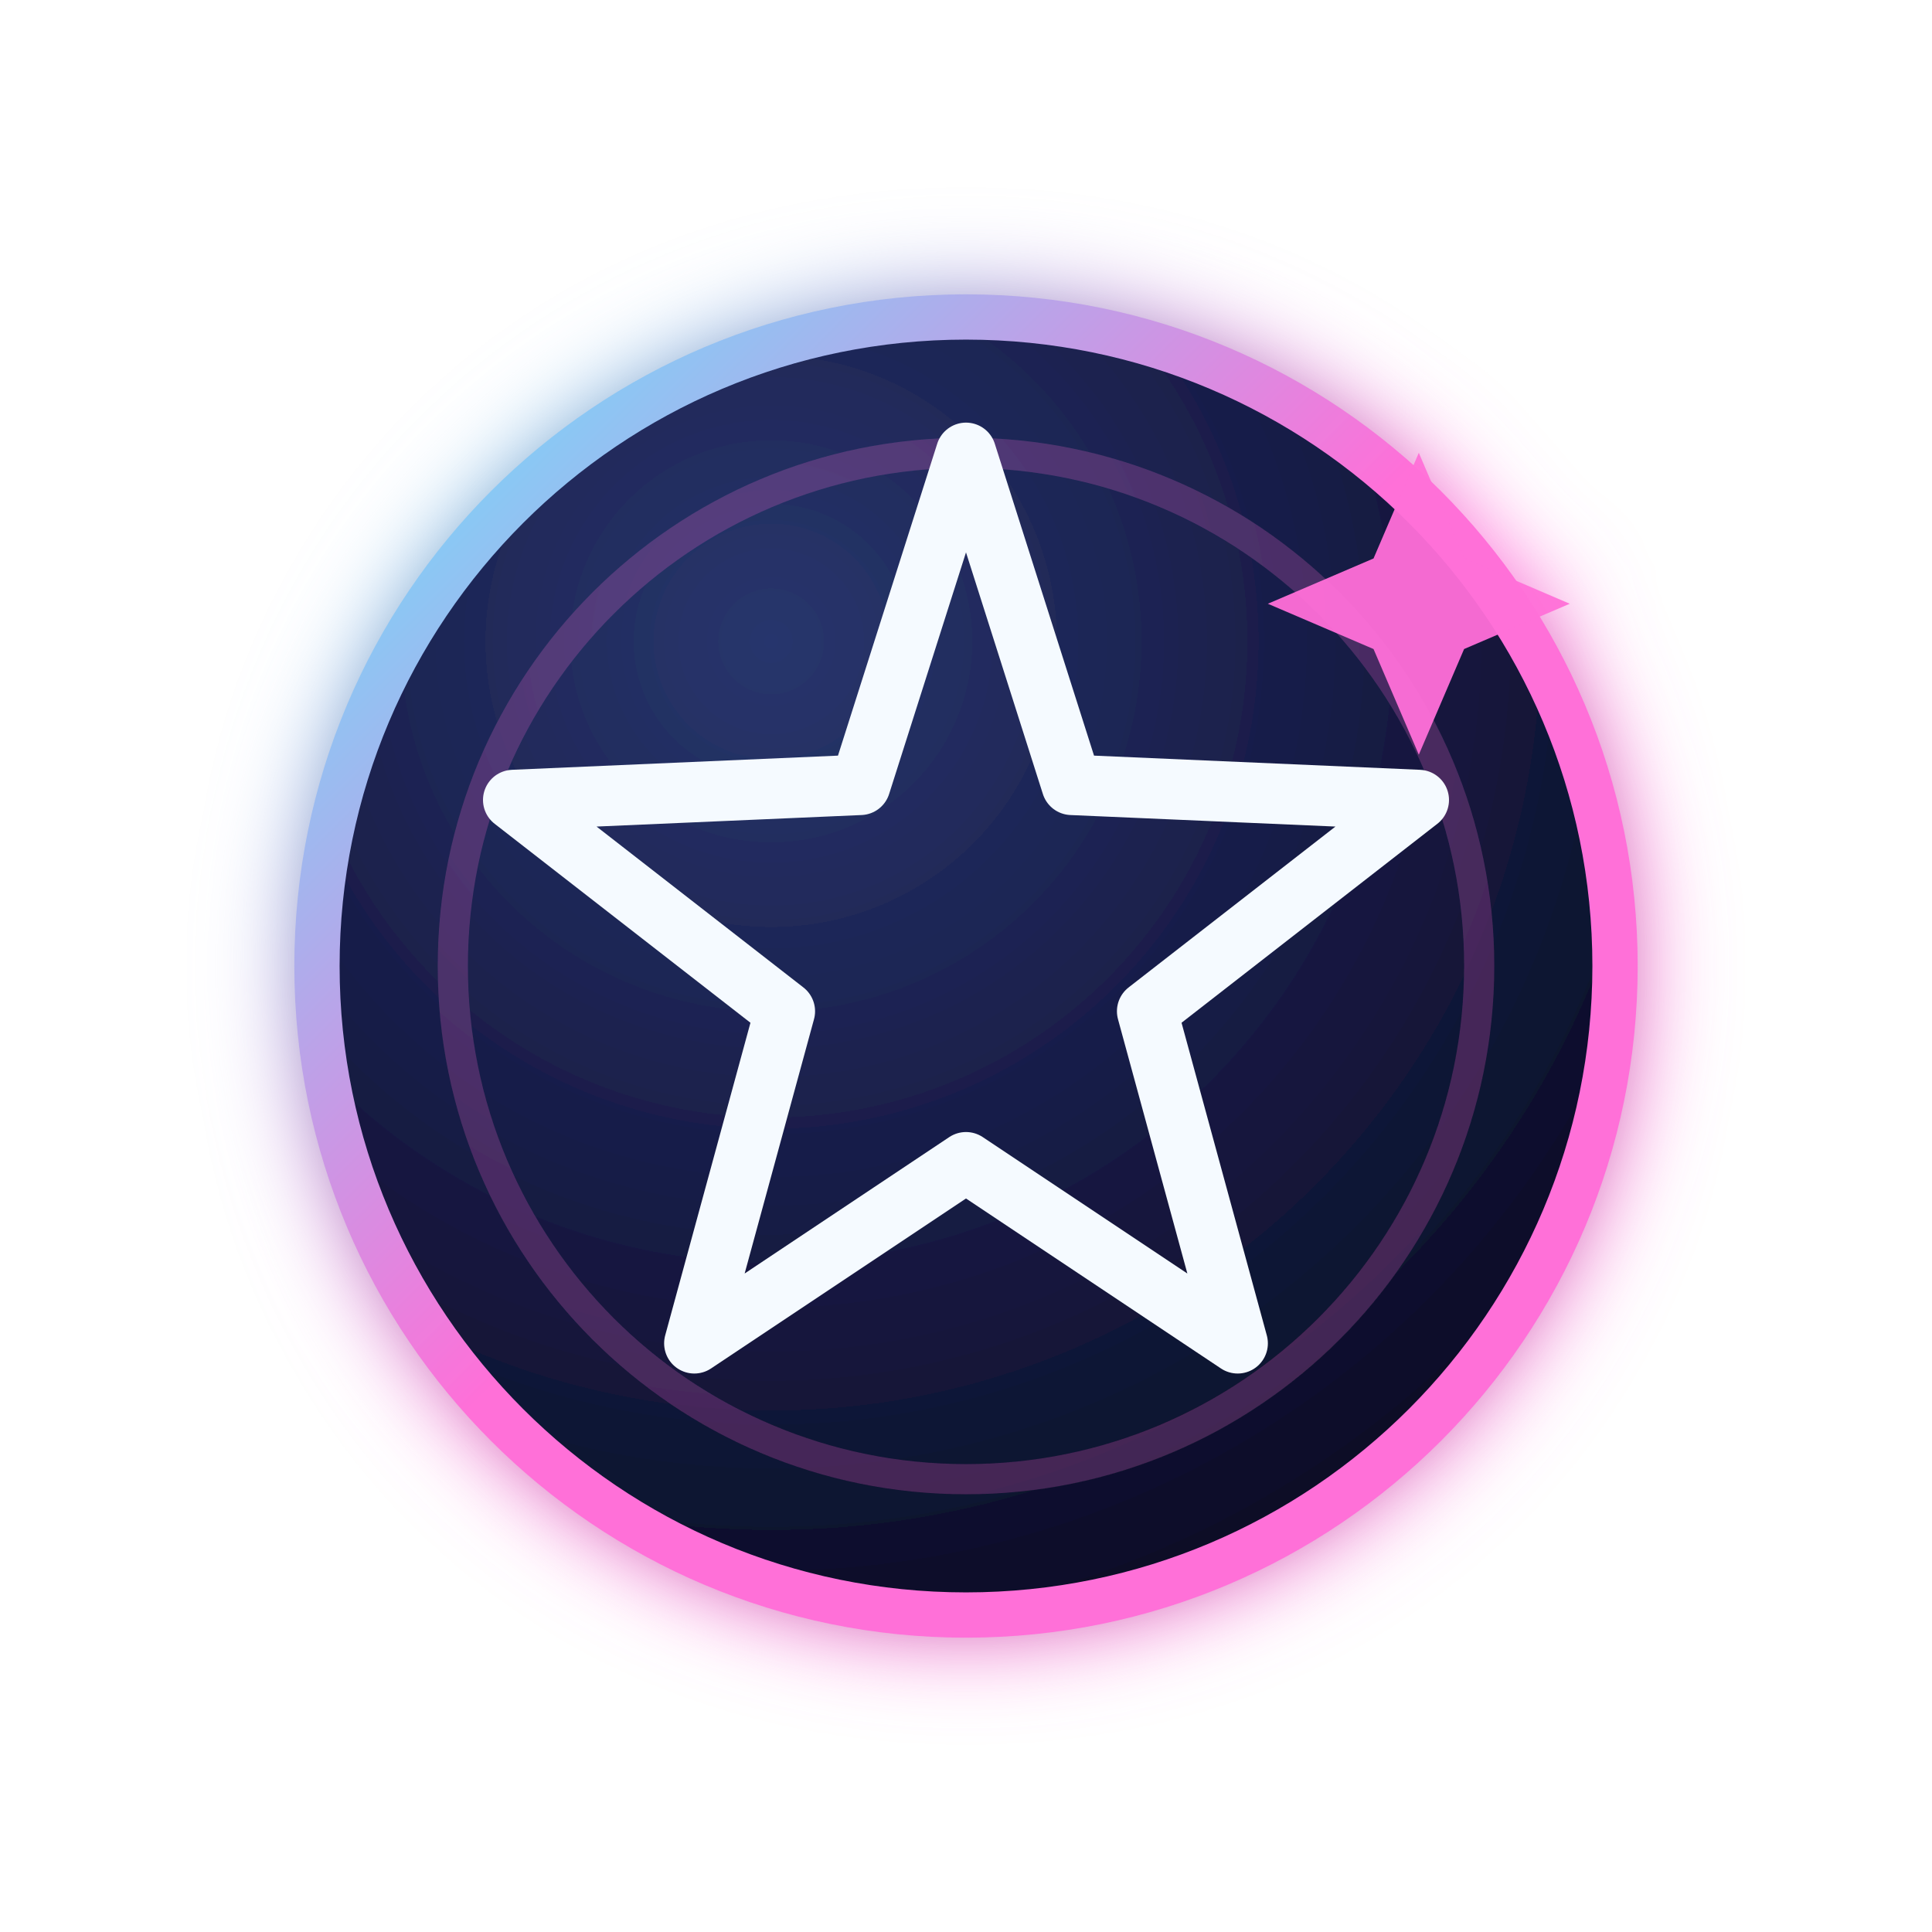
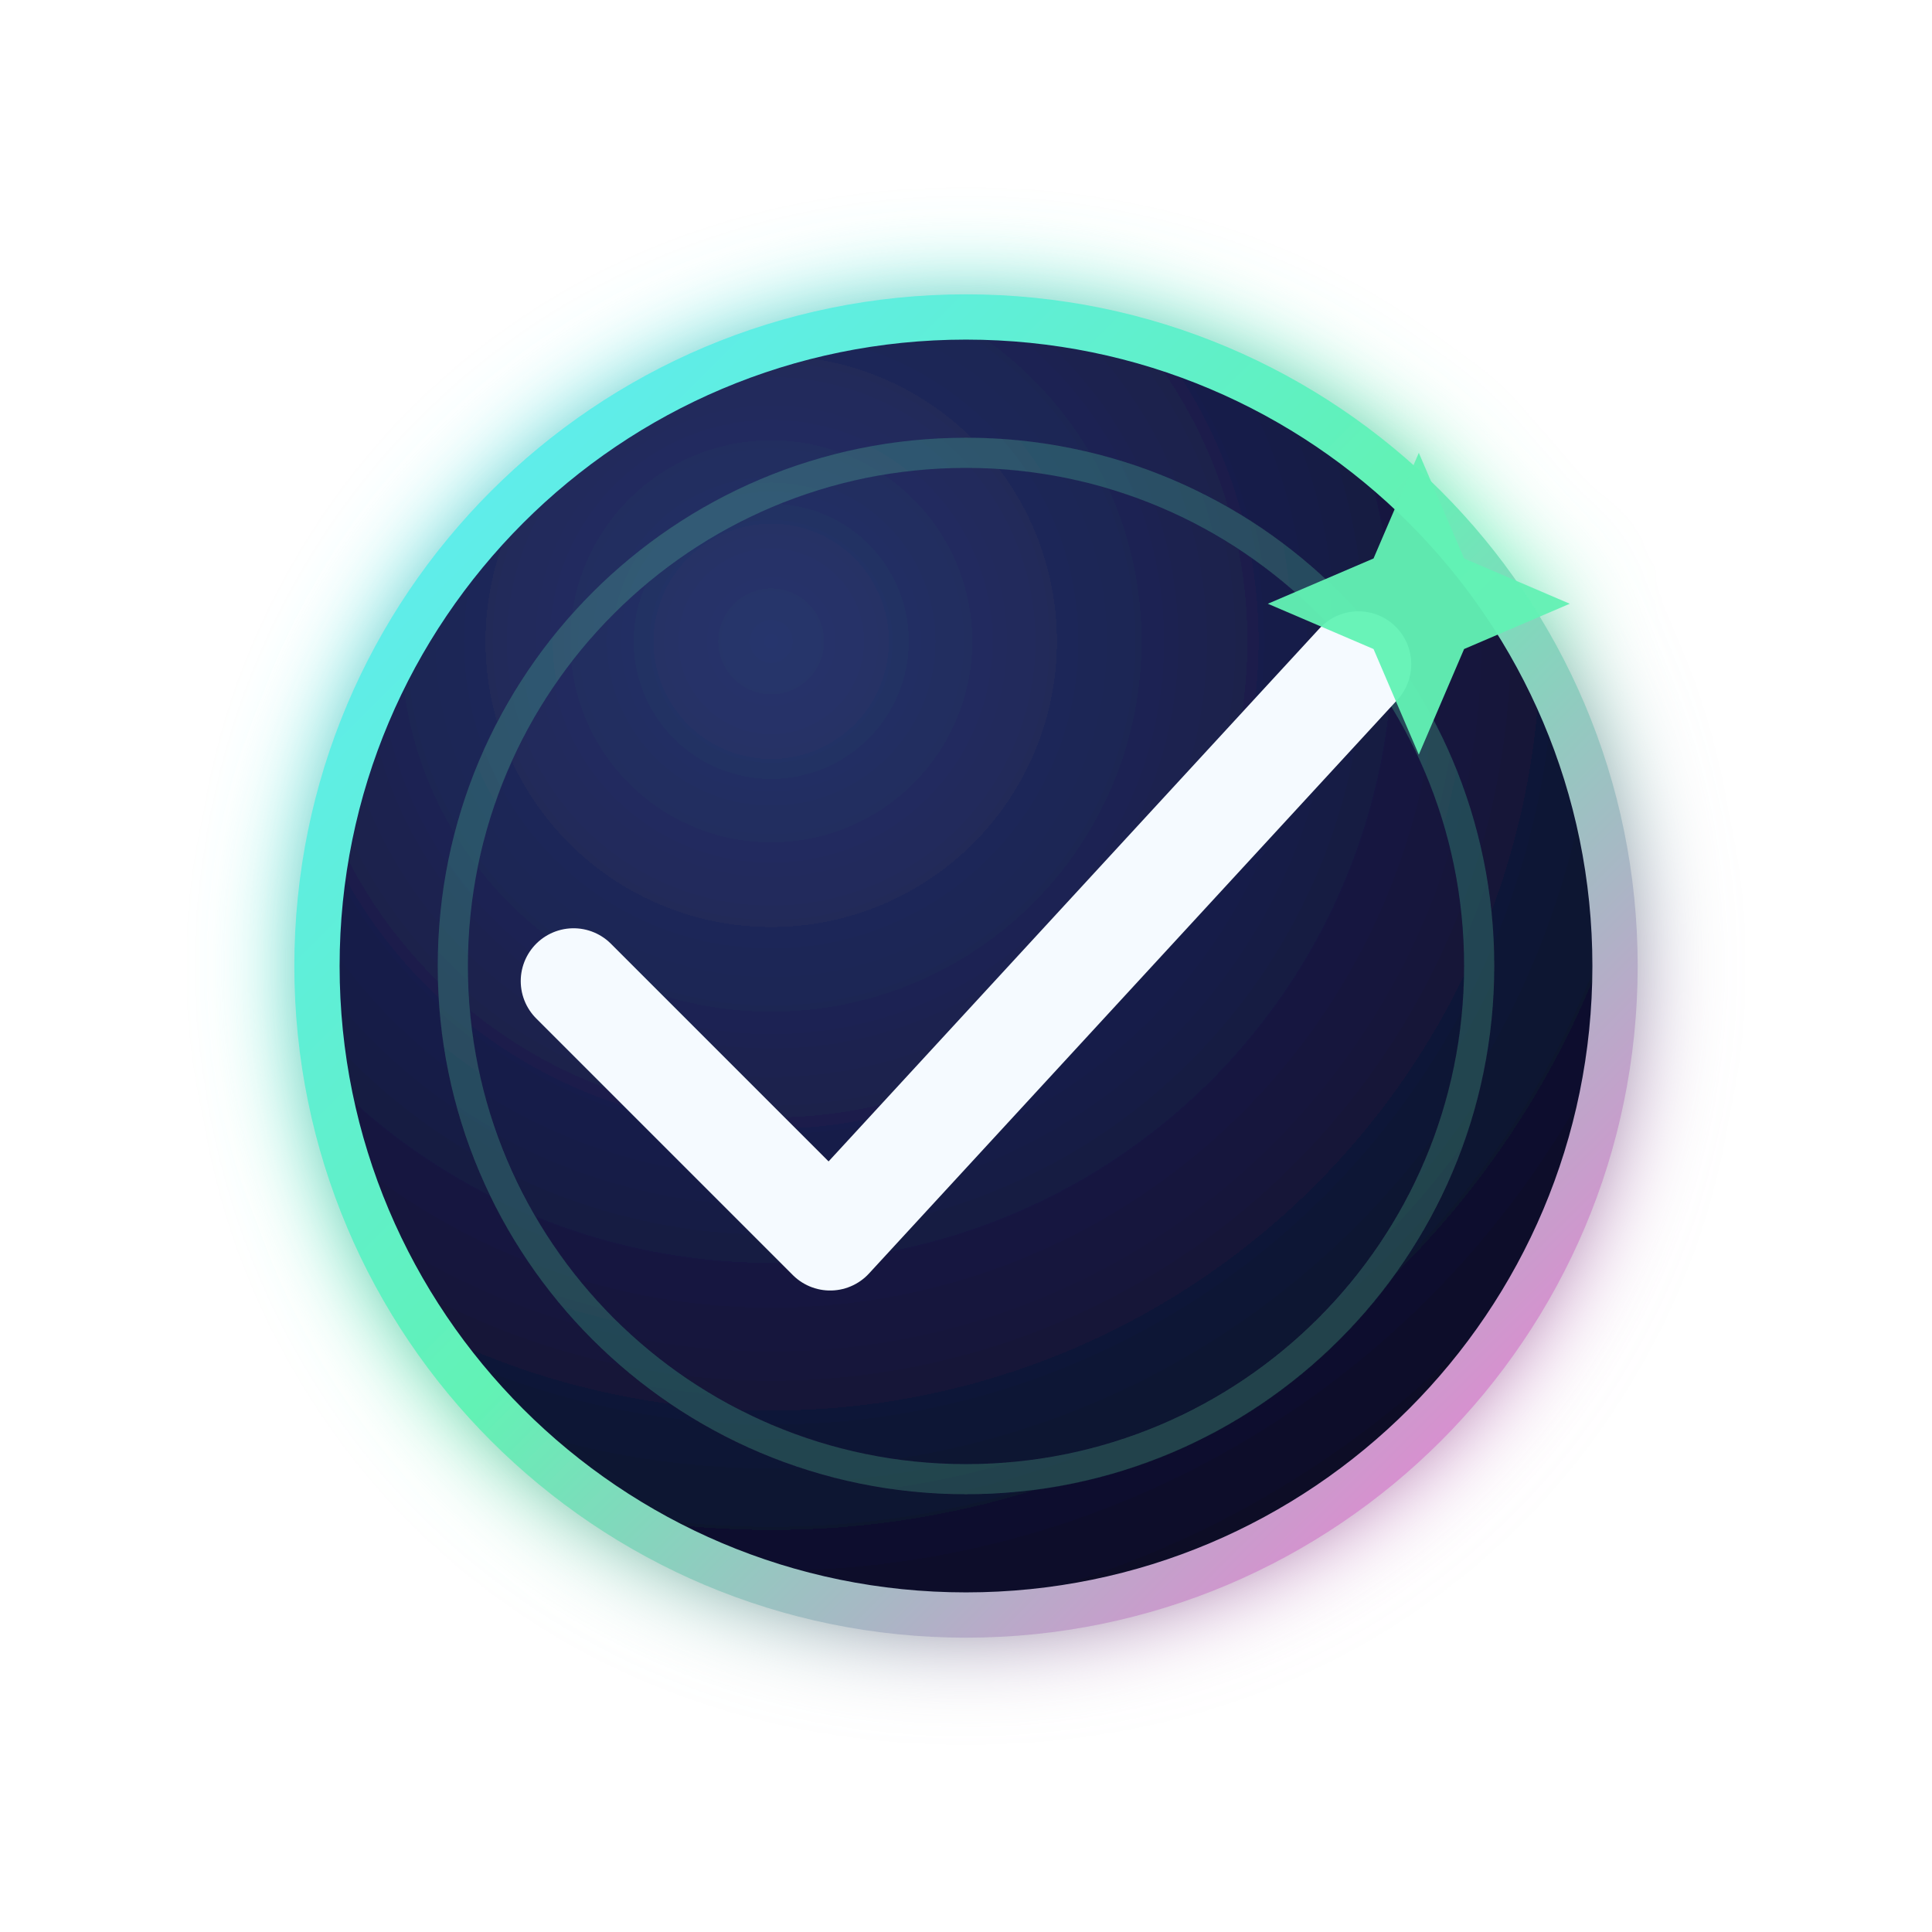
<svg xmlns="http://www.w3.org/2000/svg" width="128" height="128" viewBox="0 0 128 128">
  <defs>
    <radialGradient id="core" cx="35%" cy="25%" r="80%">
      <stop offset="0" stop-color="#28366D" />
      <stop offset=".55" stop-color="#171B45" />
      <stop offset="1" stop-color="#0A0D25" />
    </radialGradient>
    <linearGradient id="rim" x1="0" y1="0" x2="1" y2="1">
      <stop stop-color="#5CEBFF" />
-       <stop offset=".48" stop-color="#FF6FD8" />
+       <stop offset=".48" stop-color="#62F2B5" />
      <stop offset="1" stop-color="#FF6FD8" />
    </linearGradient>
    <filter id="glow">
      <feGaussianBlur stdDeviation="3" result="b" />
      <feMerge>
        <feMergeNode in="b" />
        <feMergeNode in="SourceGraphic" />
      </feMerge>
    </filter>
  </defs>
  <g filter="url(#glow)">
    <circle cx="64" cy="64" r="43" fill="url(#core)" stroke="url(#rim)" stroke-width="3" />
-     <circle cx="64" cy="64" r="34" fill="none" stroke="#FF6FD8" stroke-opacity=".22" stroke-width="2" />
-     <path d="M64 30l7 22 23 1-18 14 6 22-18-12-18 12 6-22-18-14 23-1Z" fill="none" stroke="#F5FAFF" stroke-width="4" stroke-linejoin="round" />
-     <path d="M94 30l3 7 7 3-7 3-3 7-3-7-7-3 7-3Z" fill="#FF6FD8" opacity=".95" />
+     <circle cx="64" cy="64" r="34" fill="none" stroke="#62F2B5" stroke-opacity=".22" stroke-width="2" />
+     <path d="m38 65 17 17 35-38" fill="none" stroke="#F5FAFF" stroke-width="7" stroke-linecap="round" stroke-linejoin="round" />
+     <path d="M94 30l3 7 7 3-7 3-3 7-3-7-7-3 7-3Z" fill="#62F2B5" opacity=".95" />
  </g>
</svg>
